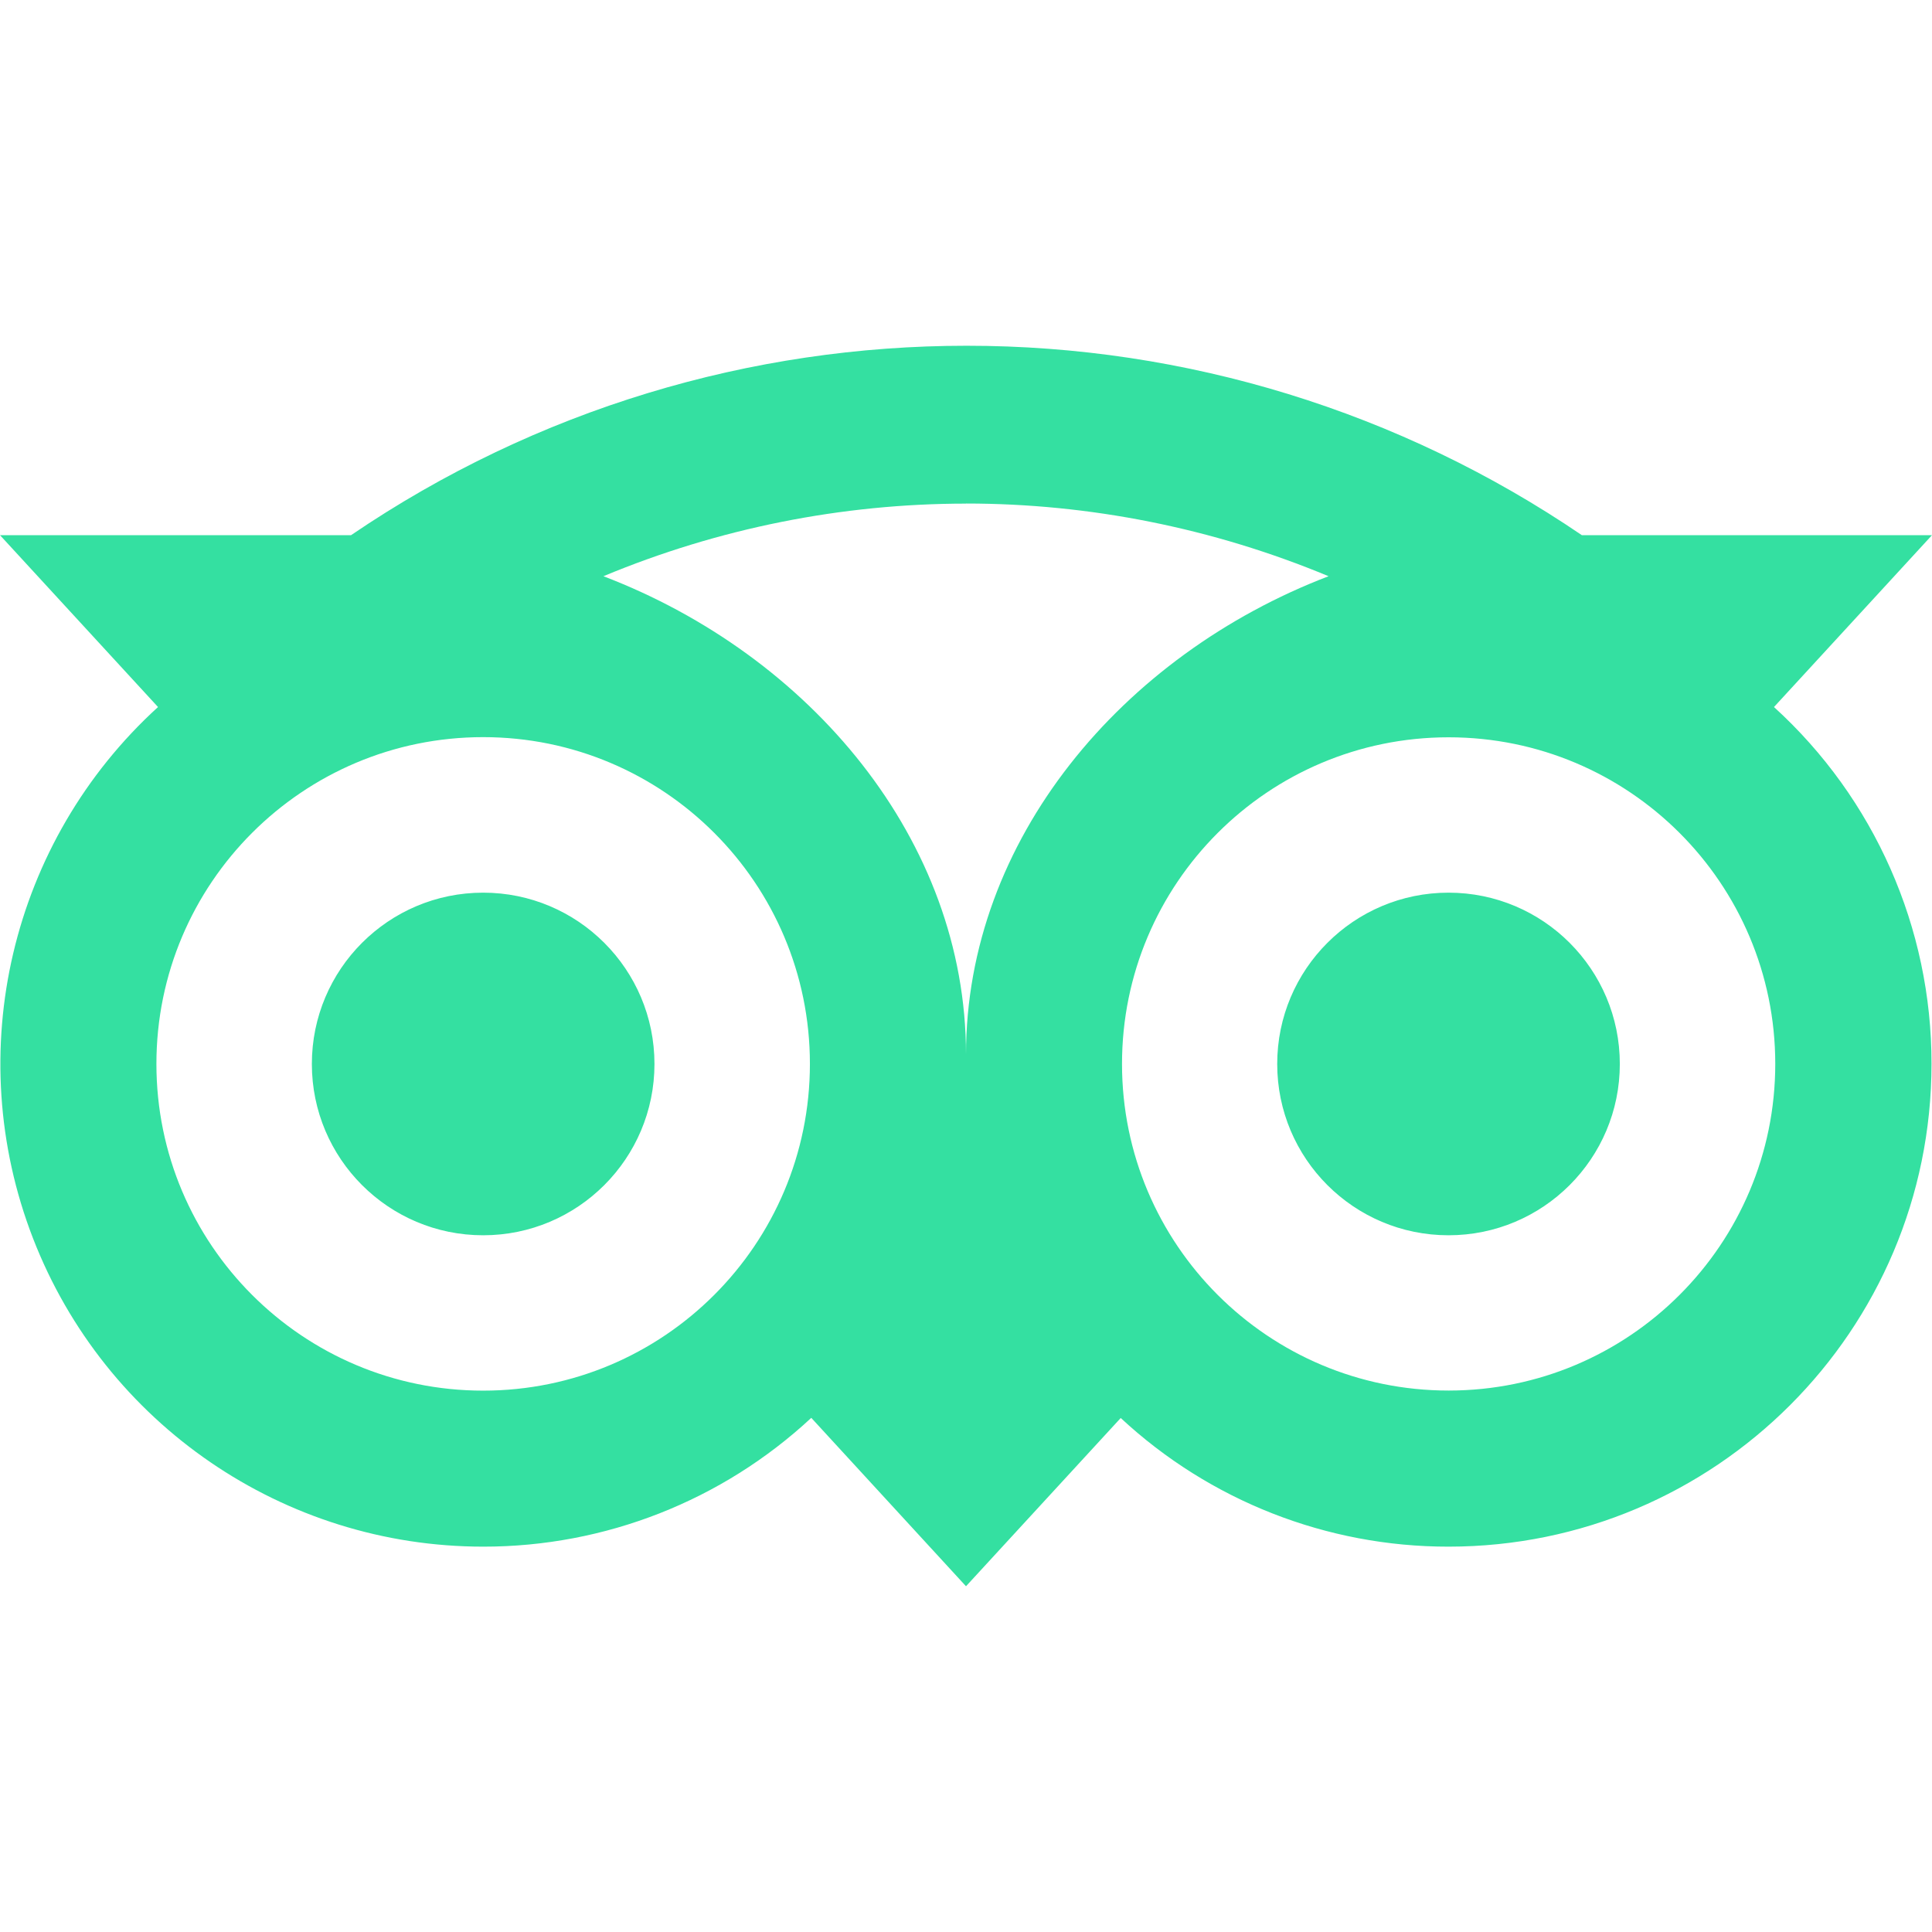
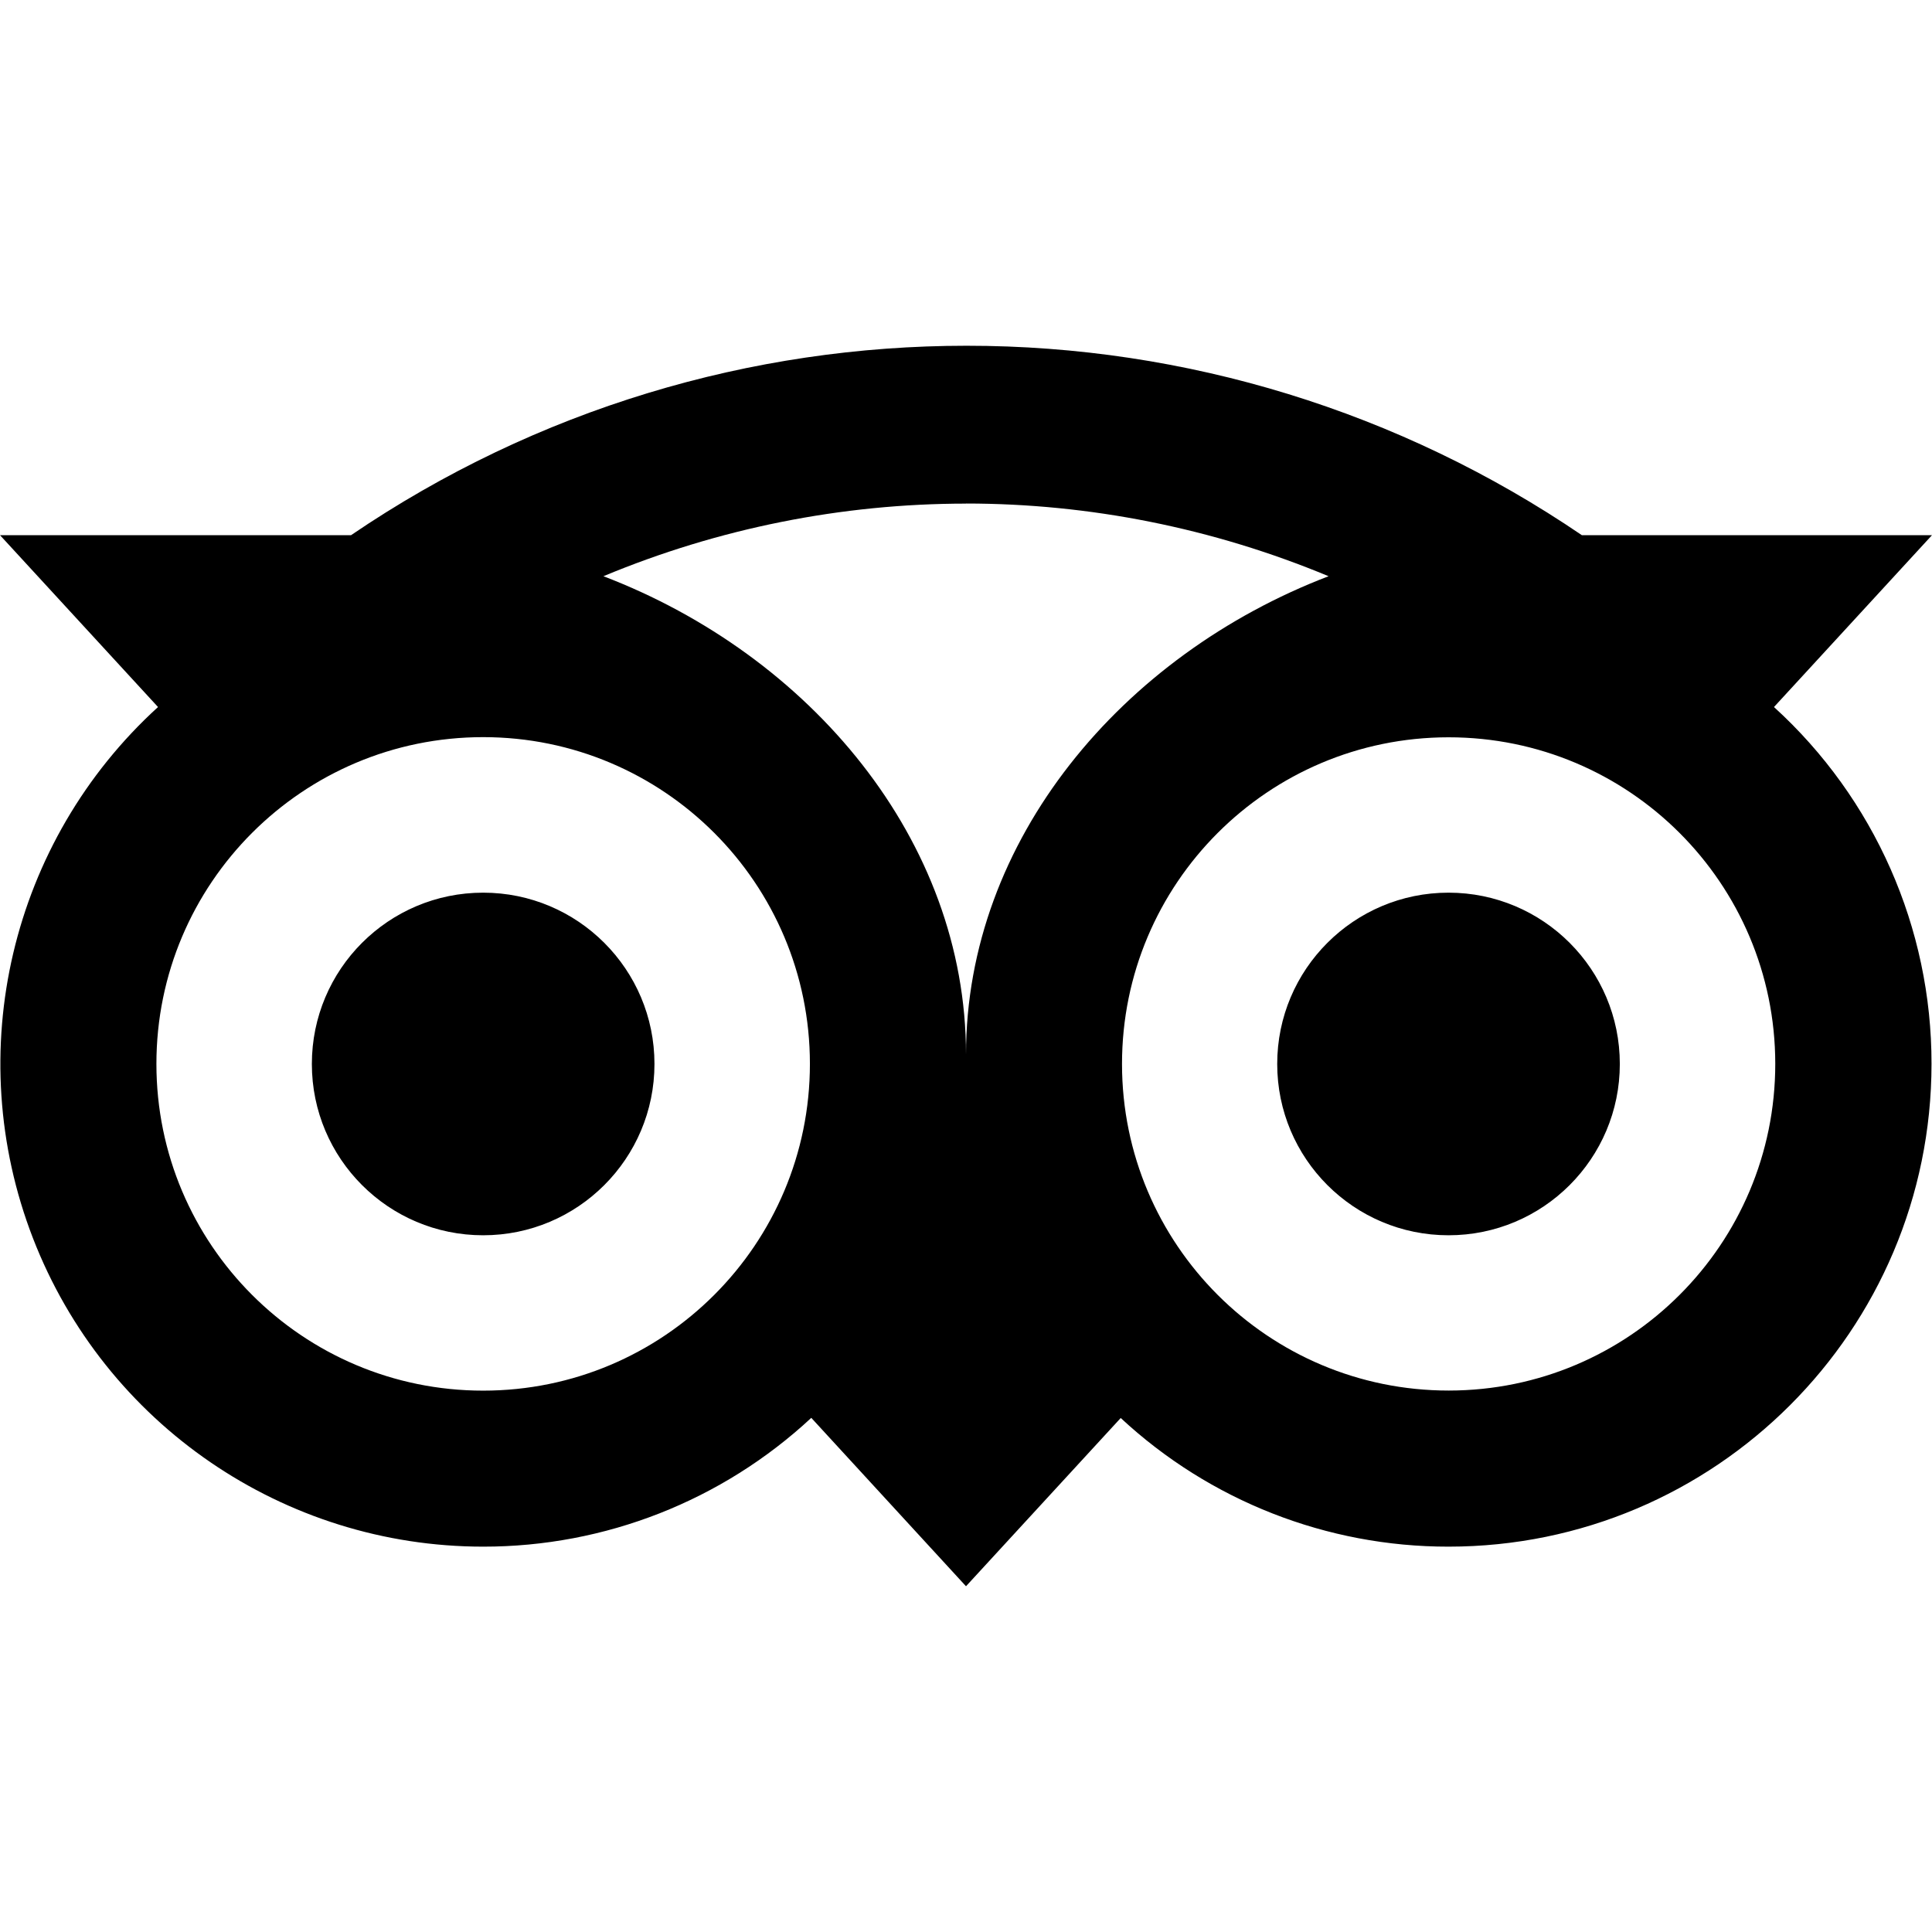
- <svg xmlns="http://www.w3.org/2000/svg" fill="#34E0A1" role="img" viewBox="0 0 24 24">
+ <svg xmlns="http://www.w3.org/2000/svg" fill="#000000" role="img" viewBox="0 0 24 24">
  <path d="M12.006 4.295c-2.67 0-5.338.784-7.645 2.353H0l1.963 2.135a5.997 5.997 0 0 0 4.04 10.43 5.976 5.976 0 0 0 4.075-1.6L12 19.705l1.922-2.09a5.972 5.972 0 0 0 4.072 1.598 6 6 0 0 0 6-5.998 5.982 5.982 0 0 0-1.957-4.432L24 6.648h-4.35a13.573 13.573 0 0 0-7.644-2.353zM12 6.255c1.531 0 3.063.303 4.504.903C13.943 8.138 12 10.43 12 13.1c0-2.671-1.942-4.962-4.504-5.942A11.72 11.72 0 0 1 12 6.256zM6.002 9.157a4.059 4.059 0 1 1 0 8.118 4.059 4.059 0 0 1 0-8.118zm11.992.002a4.057 4.057 0 1 1 .003 8.115 4.057 4.057 0 0 1-.003-8.115zm-11.992 1.93a2.128 2.128 0 0 0 0 4.256 2.128 2.128 0 0 0 0-4.256zm11.992 0a2.128 2.128 0 0 0 0 4.256 2.128 2.128 0 0 0 0-4.256z" />
</svg>
